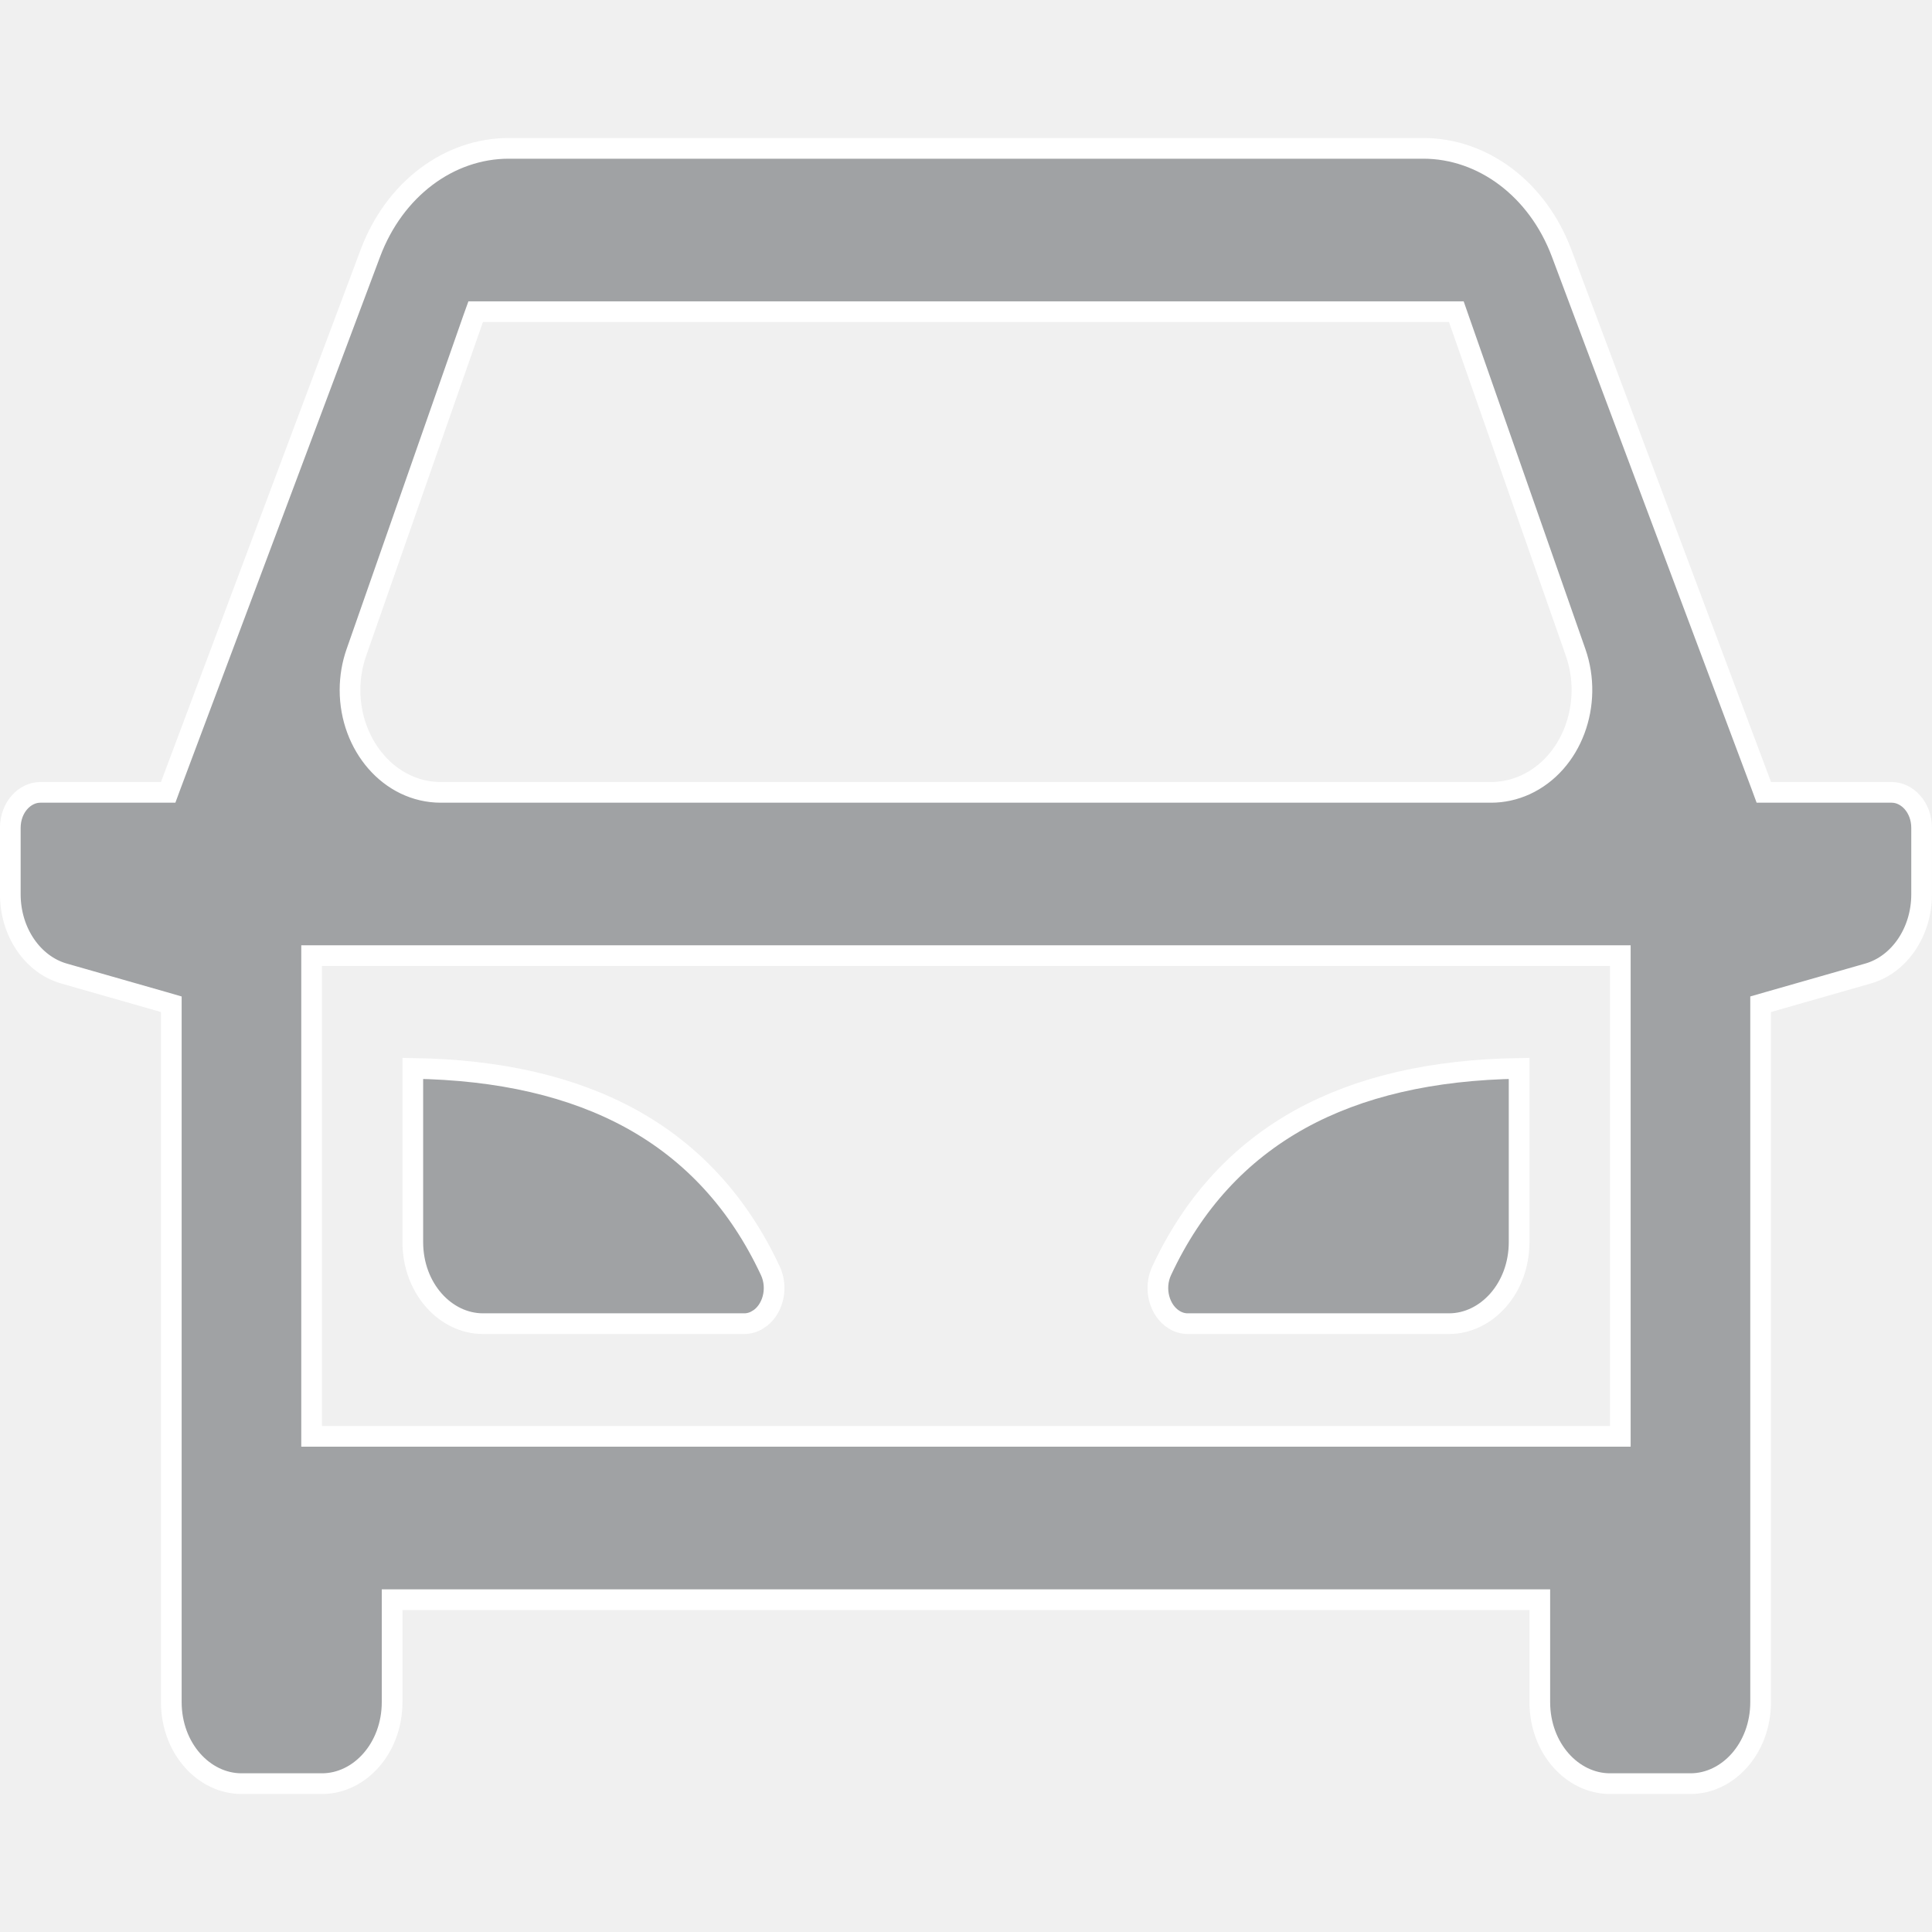
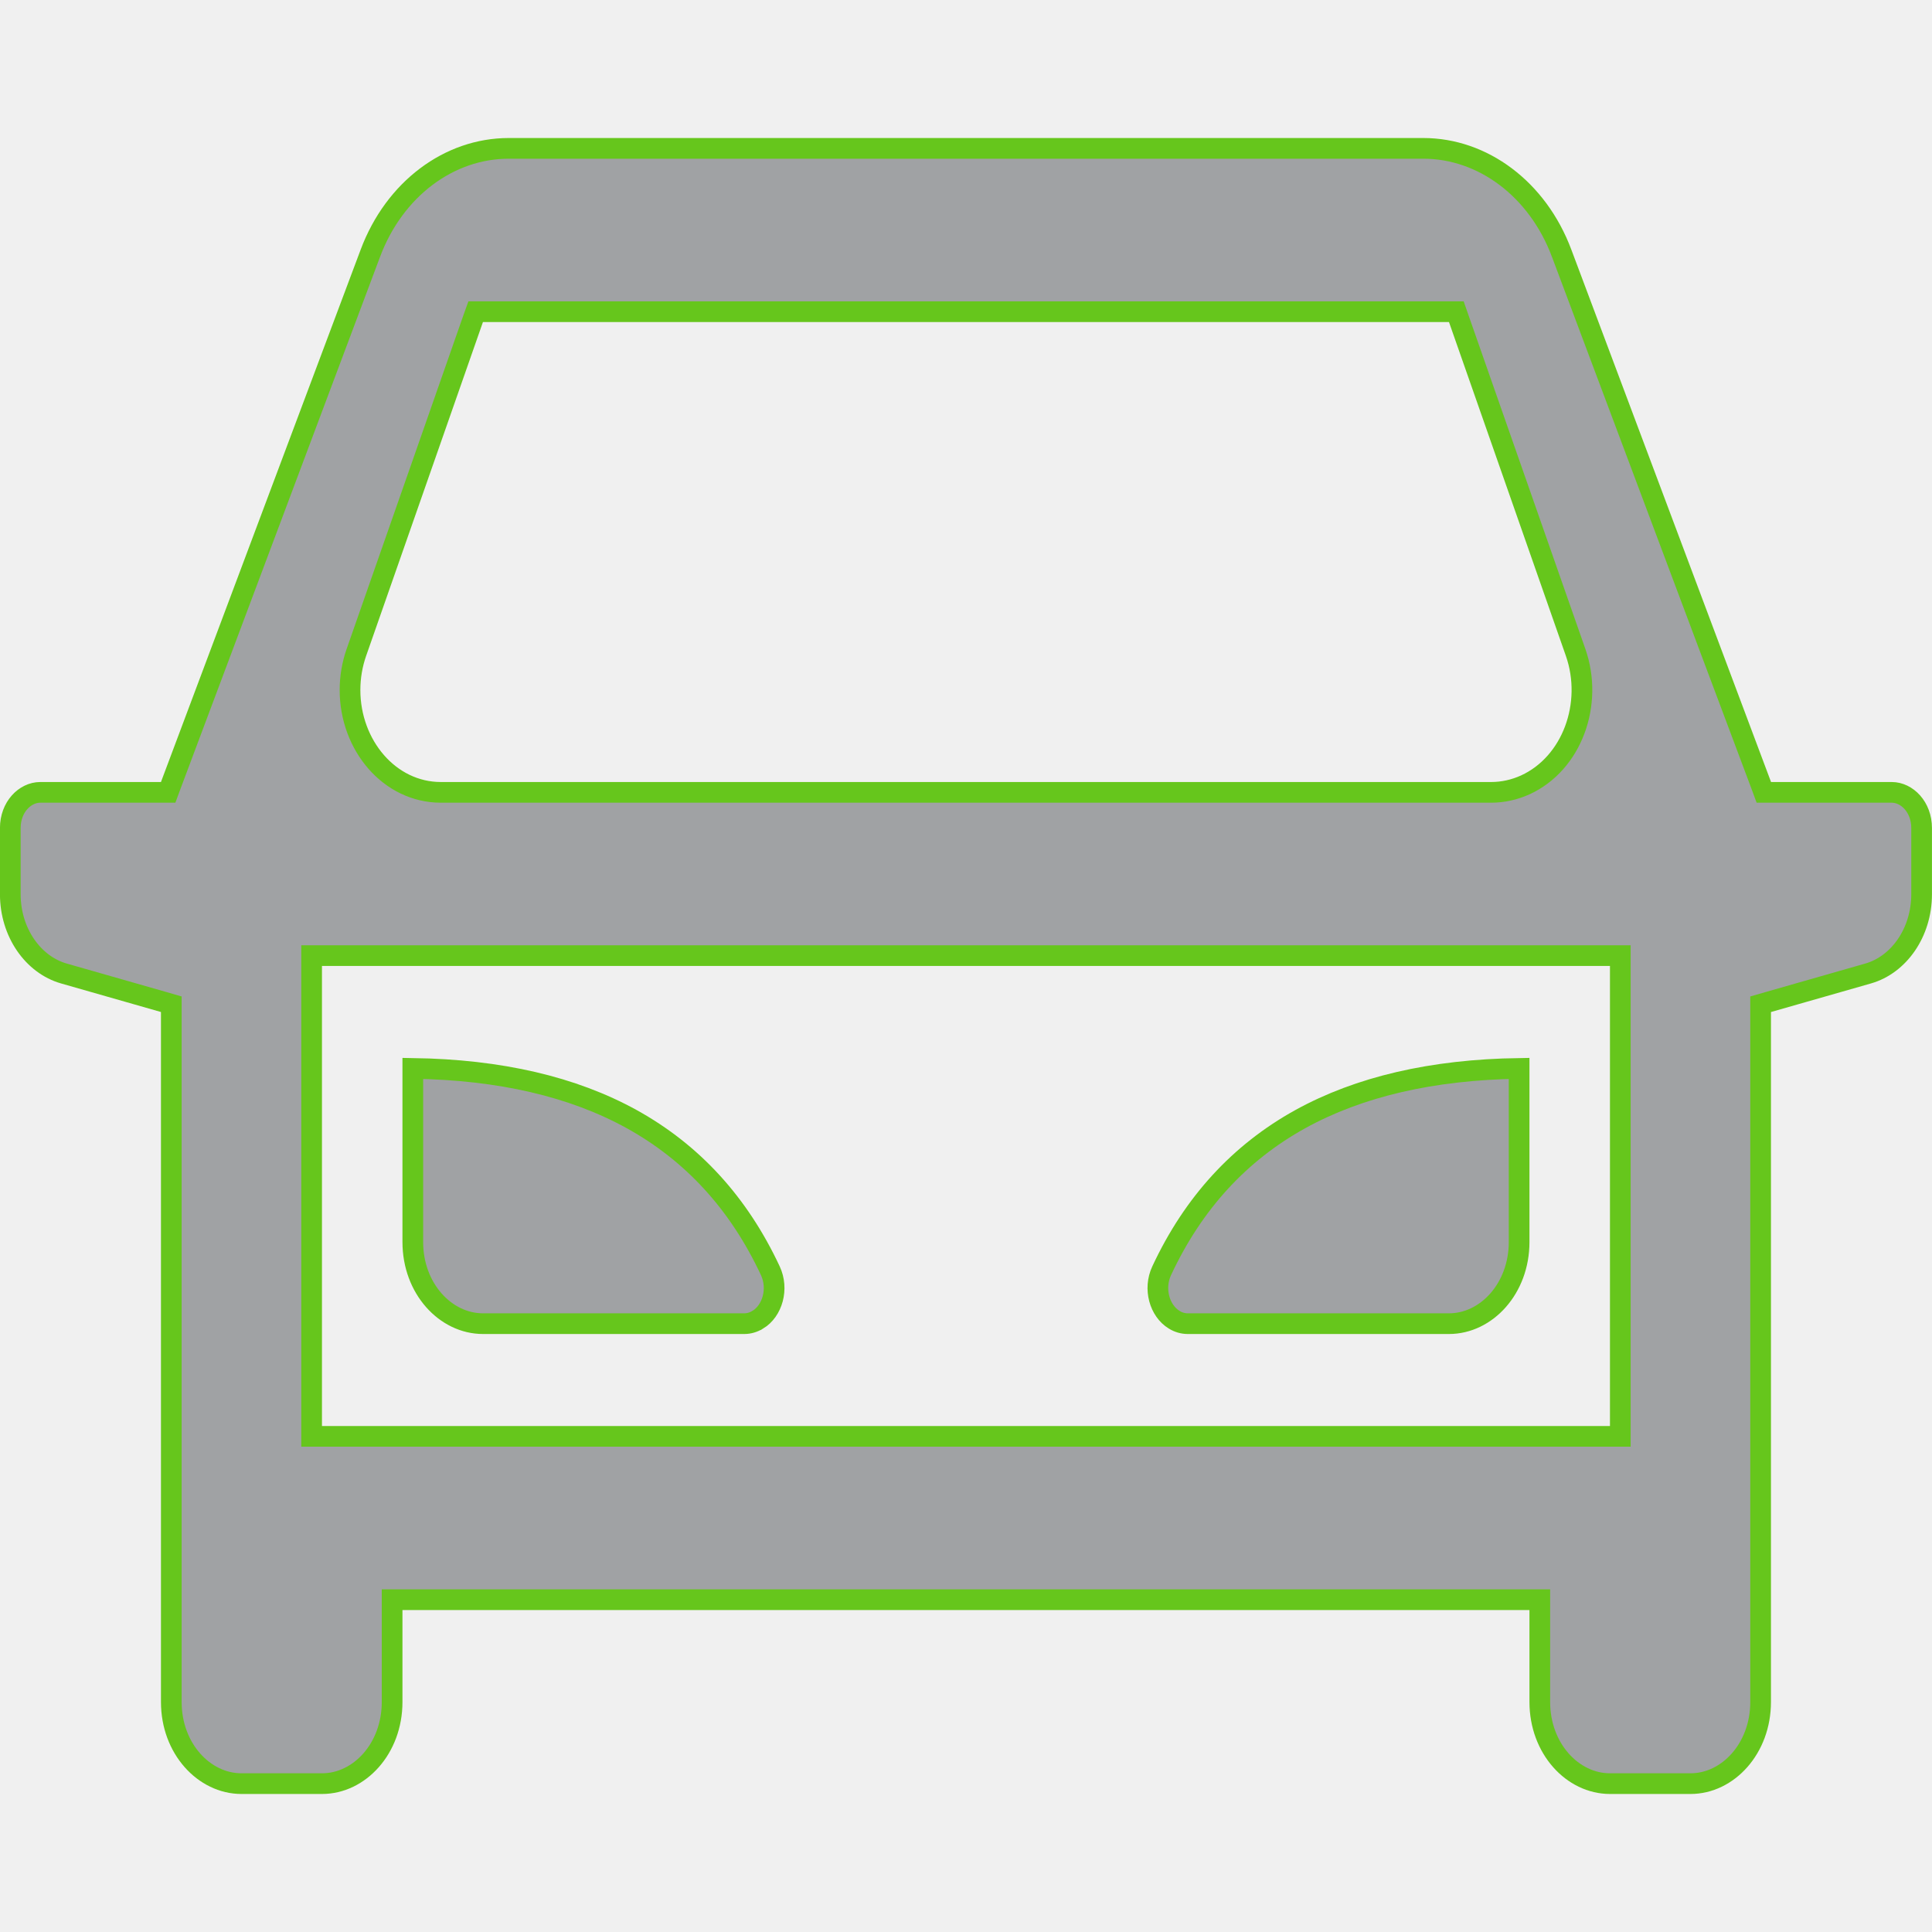
<svg xmlns="http://www.w3.org/2000/svg" fill="red" width="24" height="24" viewBox="0 0 24 24">
  <g clip-path="url(#clip0_1_1867)">
-     <path d="M19.128 20V19.872H19H5H4.871V20V21.143C4.871 21.72 4.466 22.157 4 22.157H3C2.534 22.157 2.128 21.72 2.128 21.143V12.572V12.475L2.035 12.448L0.793 12.093C0.412 11.984 0.128 11.585 0.128 11.108V10.286C0.128 10.025 0.31 9.843 0.5 9.843H2H2.089L2.12 9.759L4.601 3.145C4.9 2.347 5.58 1.843 6.319 1.843H17.681C18.419 1.843 19.1 2.347 19.399 3.145L21.88 9.759L21.911 9.843H22H23.5C23.689 9.843 23.871 10.025 23.871 10.286V11.108C23.871 11.585 23.588 11.984 23.207 12.093L21.965 12.448L21.871 12.475V12.572V21.143C21.871 21.72 21.465 22.157 21 22.157H20C19.534 22.157 19.128 21.72 19.128 21.143V20ZM20 17.843H20.128V17.714V12V11.871H20H4H3.871V12V17.714V17.843H4H20ZM18.948 9.75L18.948 9.75C19.53 9.483 19.796 8.743 19.573 8.105L18.121 3.958L18.091 3.872H18H6H5.909L5.878 3.958L4.427 8.105C4.375 8.253 4.348 8.412 4.348 8.572C4.348 9.257 4.838 9.843 5.477 9.843H18.523C18.669 9.843 18.813 9.811 18.948 9.75ZM9.414 16.394L9.413 16.394C9.36 16.427 9.303 16.443 9.245 16.443H6C5.534 16.443 5.128 16.006 5.128 15.429V13.272C6.214 13.288 7.118 13.5 7.847 13.902C8.602 14.32 9.176 14.945 9.569 15.785C9.675 16.011 9.595 16.284 9.414 16.394ZM16.153 13.902C16.882 13.5 17.786 13.288 18.871 13.272V15.429C18.871 16.006 18.465 16.443 18 16.443H14.755C14.697 16.443 14.639 16.427 14.586 16.394L14.586 16.394C14.405 16.284 14.325 16.011 14.431 15.785C14.823 14.945 15.398 14.32 16.153 13.902Z" fill="#292D32" fill-opacity="0.4" stroke="white" stroke-width="0.257" />
+     <path d="M19.128 20V19.872H19H5H4.871V20V21.143C4.871 21.72 4.466 22.157 4 22.157H3C2.534 22.157 2.128 21.72 2.128 21.143V12.572V12.475L2.035 12.448L0.793 12.093C0.412 11.984 0.128 11.585 0.128 11.108V10.286C0.128 10.025 0.31 9.843 0.5 9.843H2H2.089L2.12 9.759L4.601 3.145C4.9 2.347 5.58 1.843 6.319 1.843H17.681C18.419 1.843 19.1 2.347 19.399 3.145L21.88 9.759L21.911 9.843H22H23.5C23.689 9.843 23.871 10.025 23.871 10.286V11.108C23.871 11.585 23.588 11.984 23.207 12.093L21.965 12.448L21.871 12.475V12.572V21.143C21.871 21.72 21.465 22.157 21 22.157H20C19.534 22.157 19.128 21.72 19.128 21.143V20ZM20 17.843H20.128V17.714V12V11.871H20H4H3.871V12V17.714V17.843H4H20ZM18.948 9.75L18.948 9.75C19.53 9.483 19.796 8.743 19.573 8.105L18.121 3.958L18.091 3.872H18H6H5.909L5.878 3.958L4.427 8.105C4.375 8.253 4.348 8.412 4.348 8.572C4.348 9.257 4.838 9.843 5.477 9.843H18.523C18.669 9.843 18.813 9.811 18.948 9.75ZM9.414 16.394L9.413 16.394C9.36 16.427 9.303 16.443 9.245 16.443H6C5.534 16.443 5.128 16.006 5.128 15.429V13.272C6.214 13.288 7.118 13.5 7.847 13.902C8.602 14.32 9.176 14.945 9.569 15.785C9.675 16.011 9.595 16.284 9.414 16.394ZM16.153 13.902C16.882 13.5 17.786 13.288 18.871 13.272V15.429C18.871 16.006 18.465 16.443 18 16.443H14.755C14.697 16.443 14.639 16.427 14.586 16.394L14.586 16.394C14.405 16.284 14.325 16.011 14.431 15.785C14.823 14.945 15.398 14.32 16.153 13.902Z" fill="#292D32" fill-opacity="0.4" stroke="#66C61C" stroke-width="0.257" />
  </g>
  <defs>
    <clipPath id="clip0_1_1867">
-       <rect width="24" height="24" fill="white" />
+       <rect width="24" height="24" fill="#66C61C" />
    </clipPath>
  </defs>
</svg>
